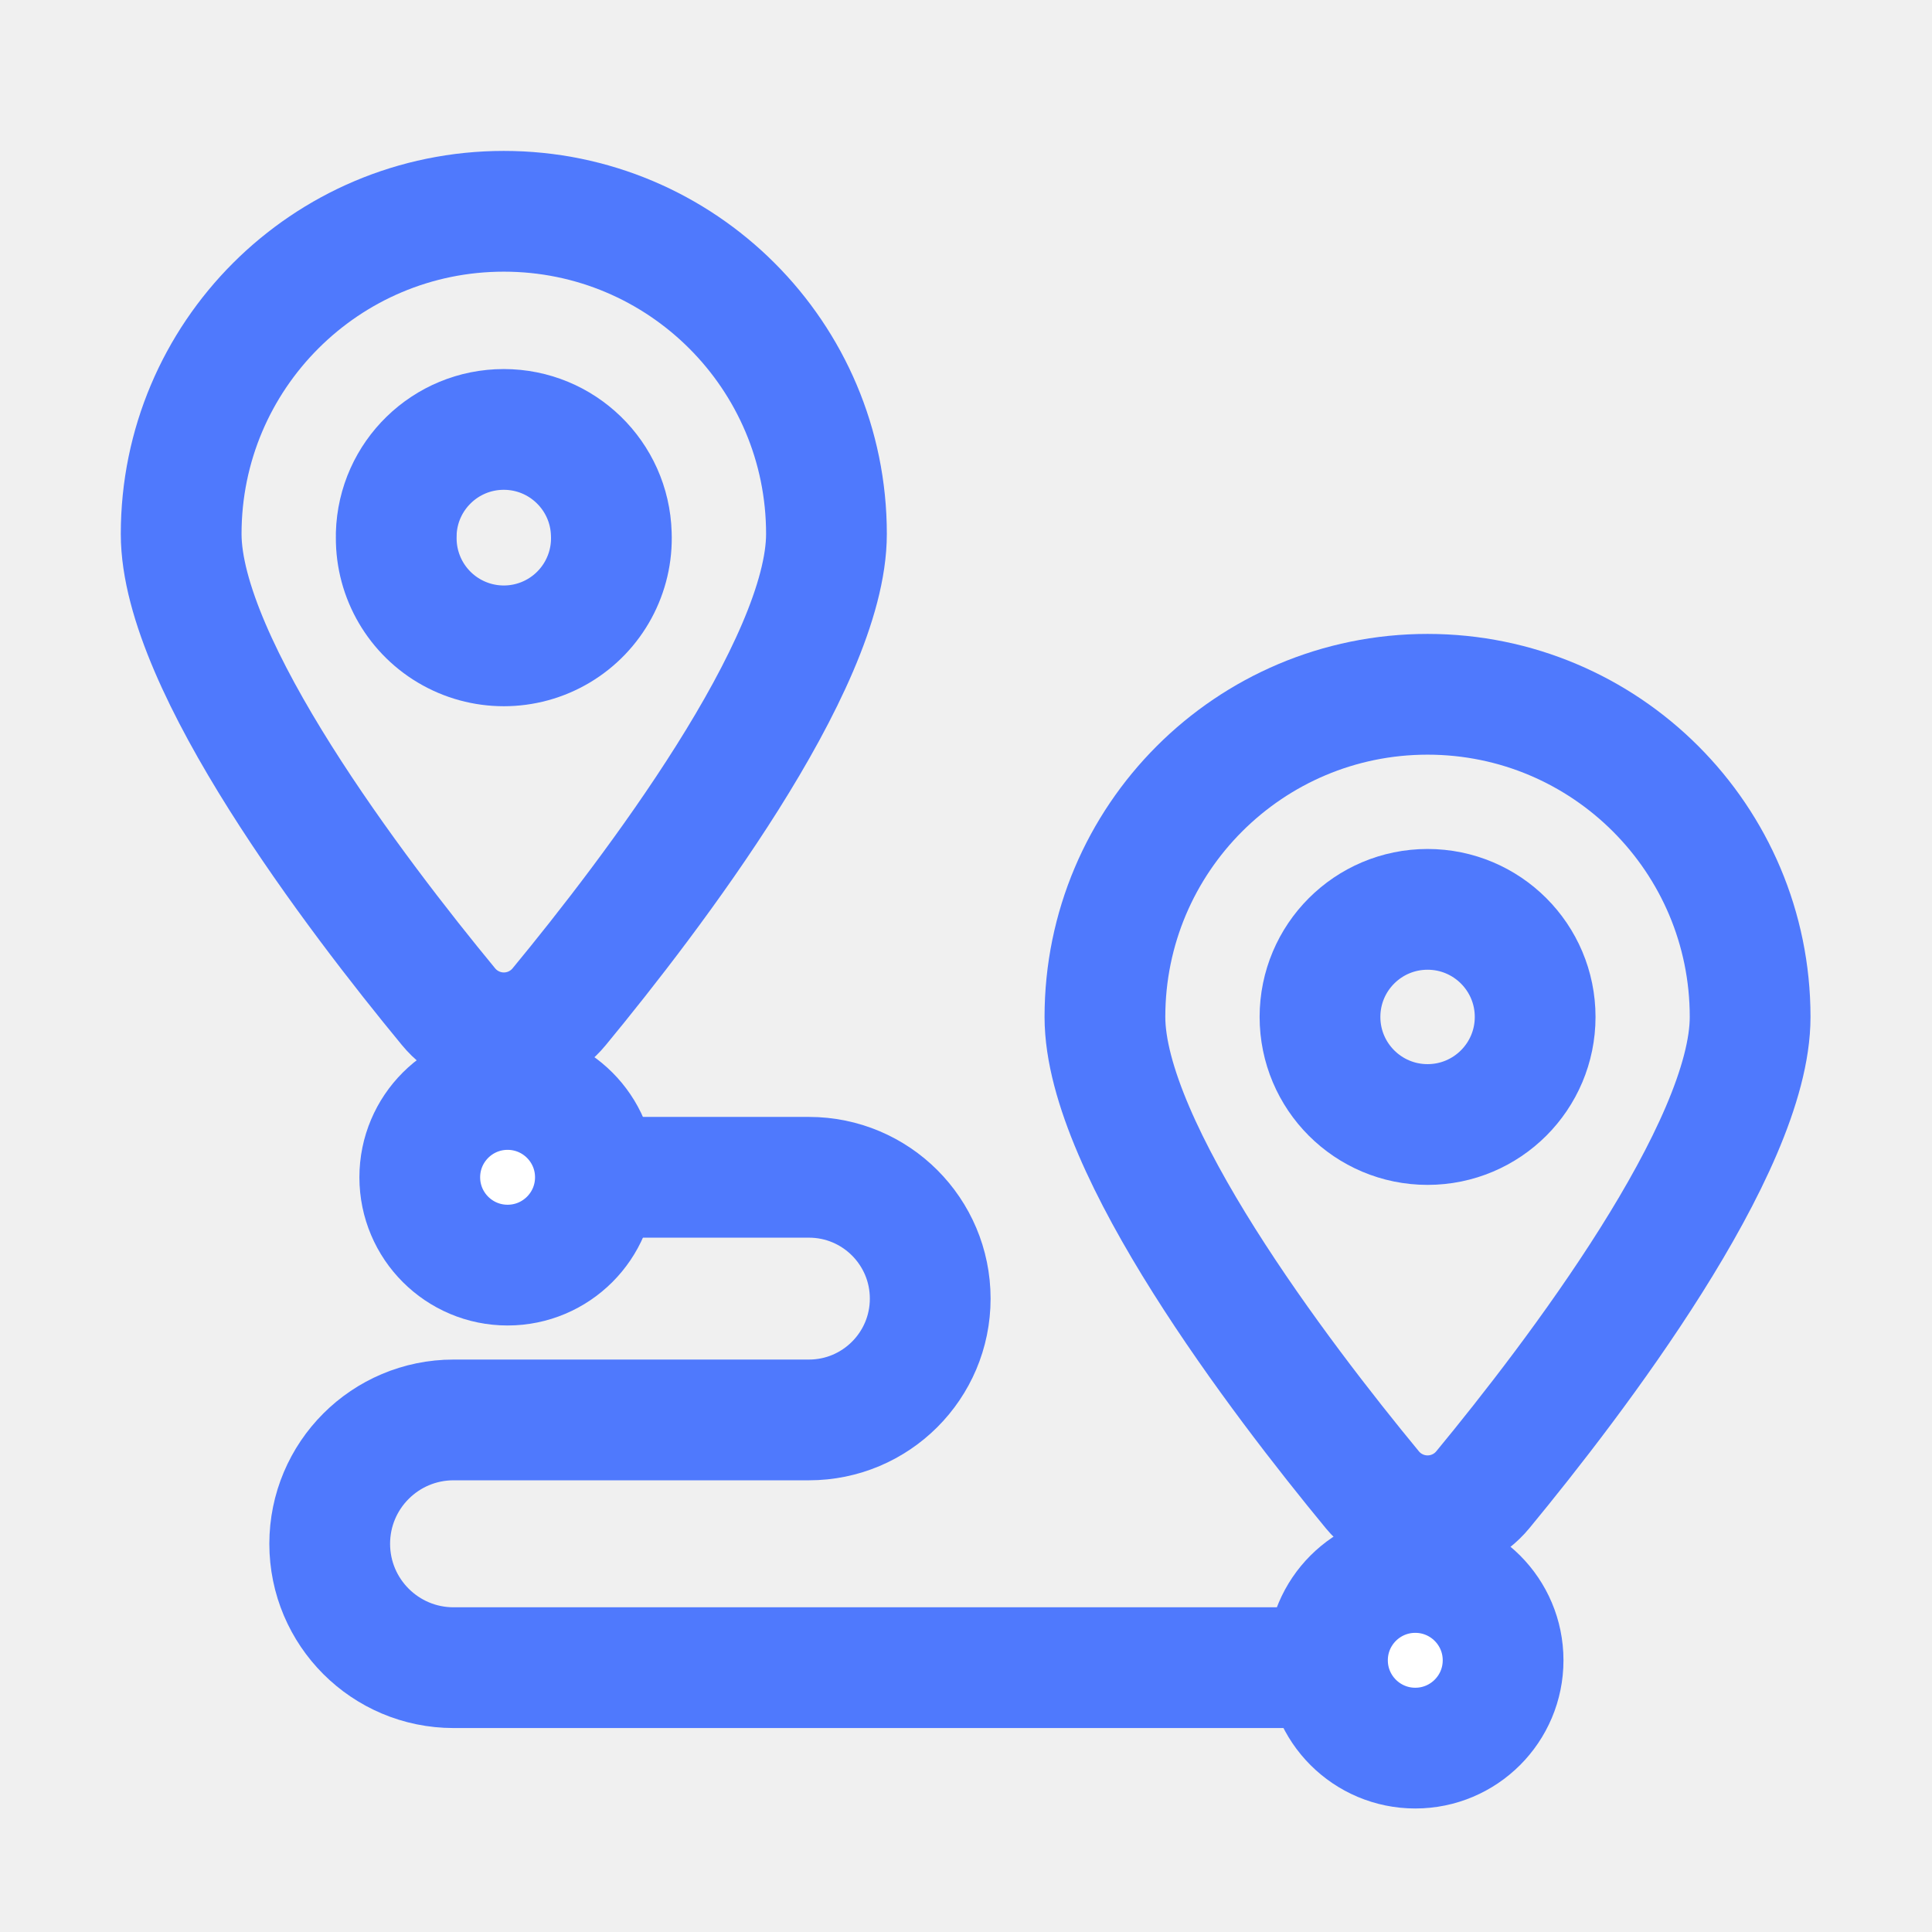
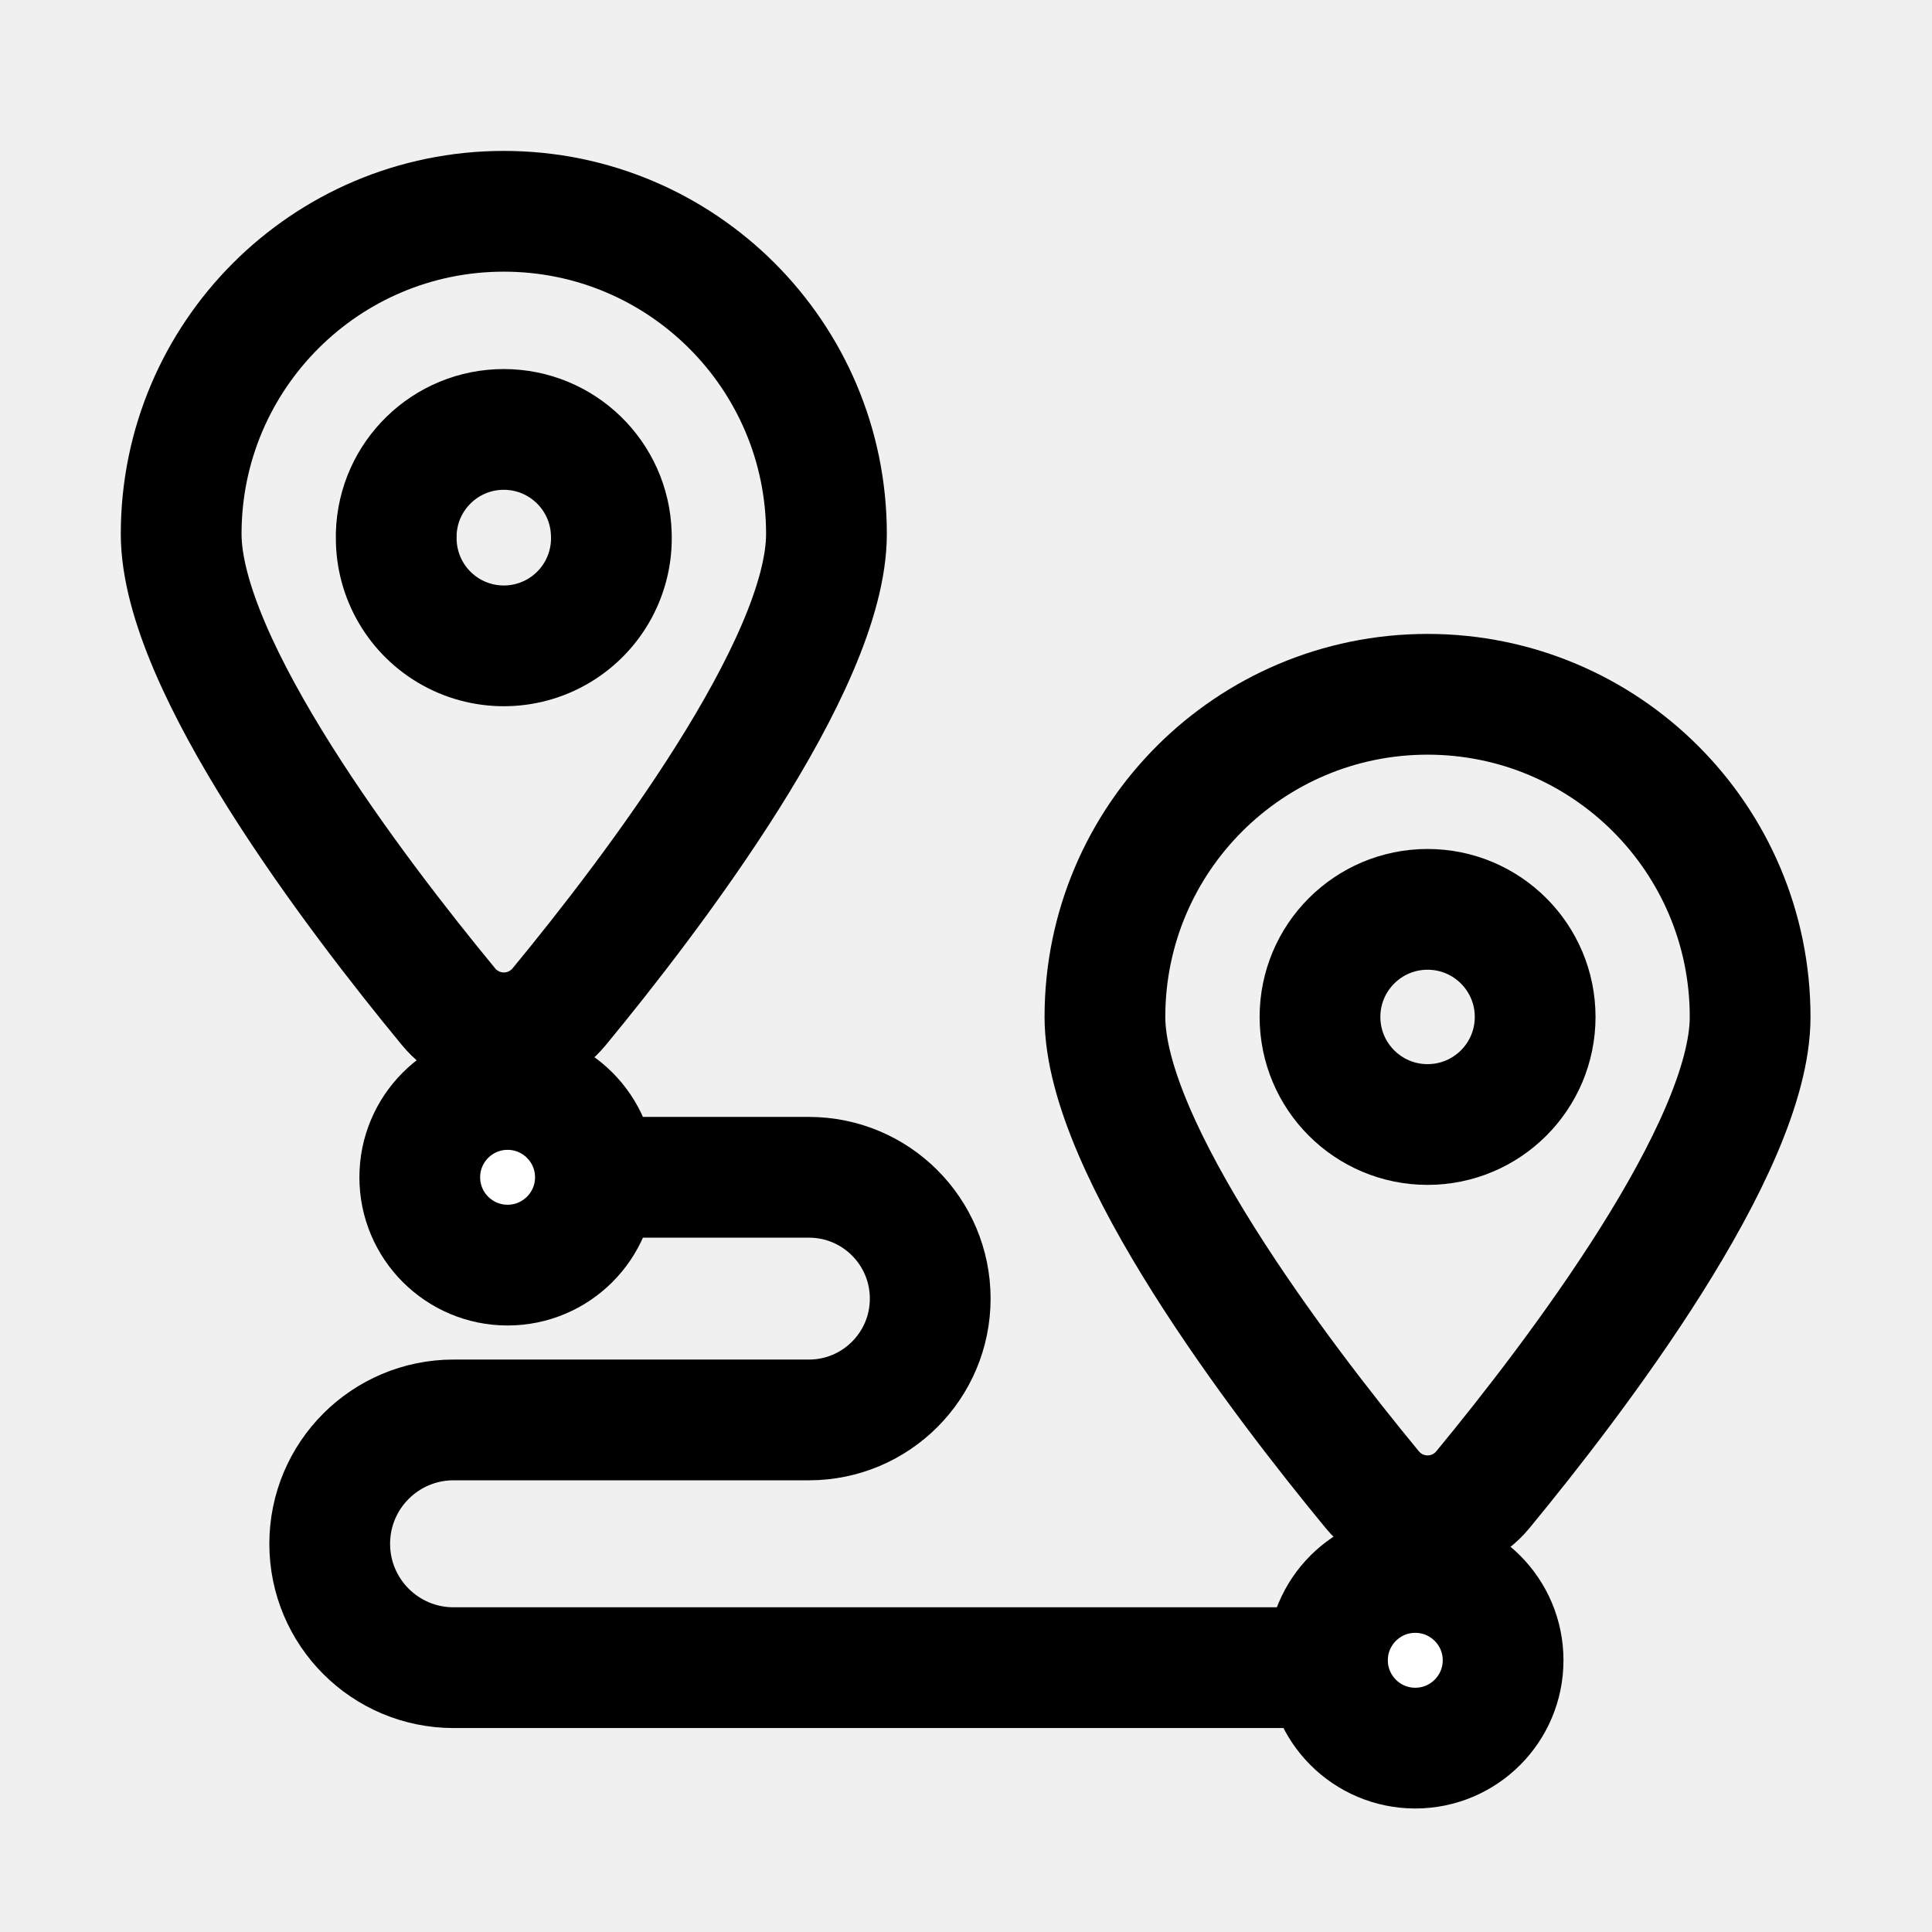
<svg xmlns="http://www.w3.org/2000/svg" width="22" height="22" viewBox="0 0 22 22">
-   <g transform="translate(2.063 2.406)" stroke="#4F79FD" stroke-width="1.375" fill="none" fill-rule="evenodd">
+   <g transform="translate(2.063 2.406)" stroke="currentColor" stroke-width="1.375" fill="none" fill-rule="evenodd">
    <g stroke-linecap="round" stroke-linejoin="round">
      <path d="M3.674 0a3.674 3.674 0 0 1 3.674 3.674c0 1.494-1.993 4.11-3.043 5.383a.816.816 0 0 1-1.261 0C1.994 7.784 0 5.168 0 3.674A3.674 3.674 0 0 1 3.674 0z" />
      <path d="M2.45 3.674a1.225 1.225 0 1 0 2.448 0 1.225 1.225 0 0 0-2.449 0h0z" />
    </g>
    <g stroke-linecap="round" stroke-linejoin="round">
      <path d="M14.193 5.5a3.674 3.674 0 0 1 3.673 3.674c0 1.494-1.993 4.11-3.043 5.383a.816.816 0 0 1-1.26 0c-1.05-1.273-3.044-3.889-3.044-5.383A3.674 3.674 0 0 1 14.193 5.5z" />
      <path d="M12.968 9.174a1.225 1.225 0 1 0 2.45 0 1.225 1.225 0 0 0-2.45 0h0z" />
    </g>
    <path d="M3.674 11h3.474a1.381 1.381 0 0 1 0 2.763H3.102a1.41 1.41 0 0 0 0 2.821h10.654" />
    <circle fill="#FFF" cx="3.717" cy="11" r="1" />
    <circle fill="#FFF" cx="14.053" cy="16.5" r="1" />
  </g>
</svg>
